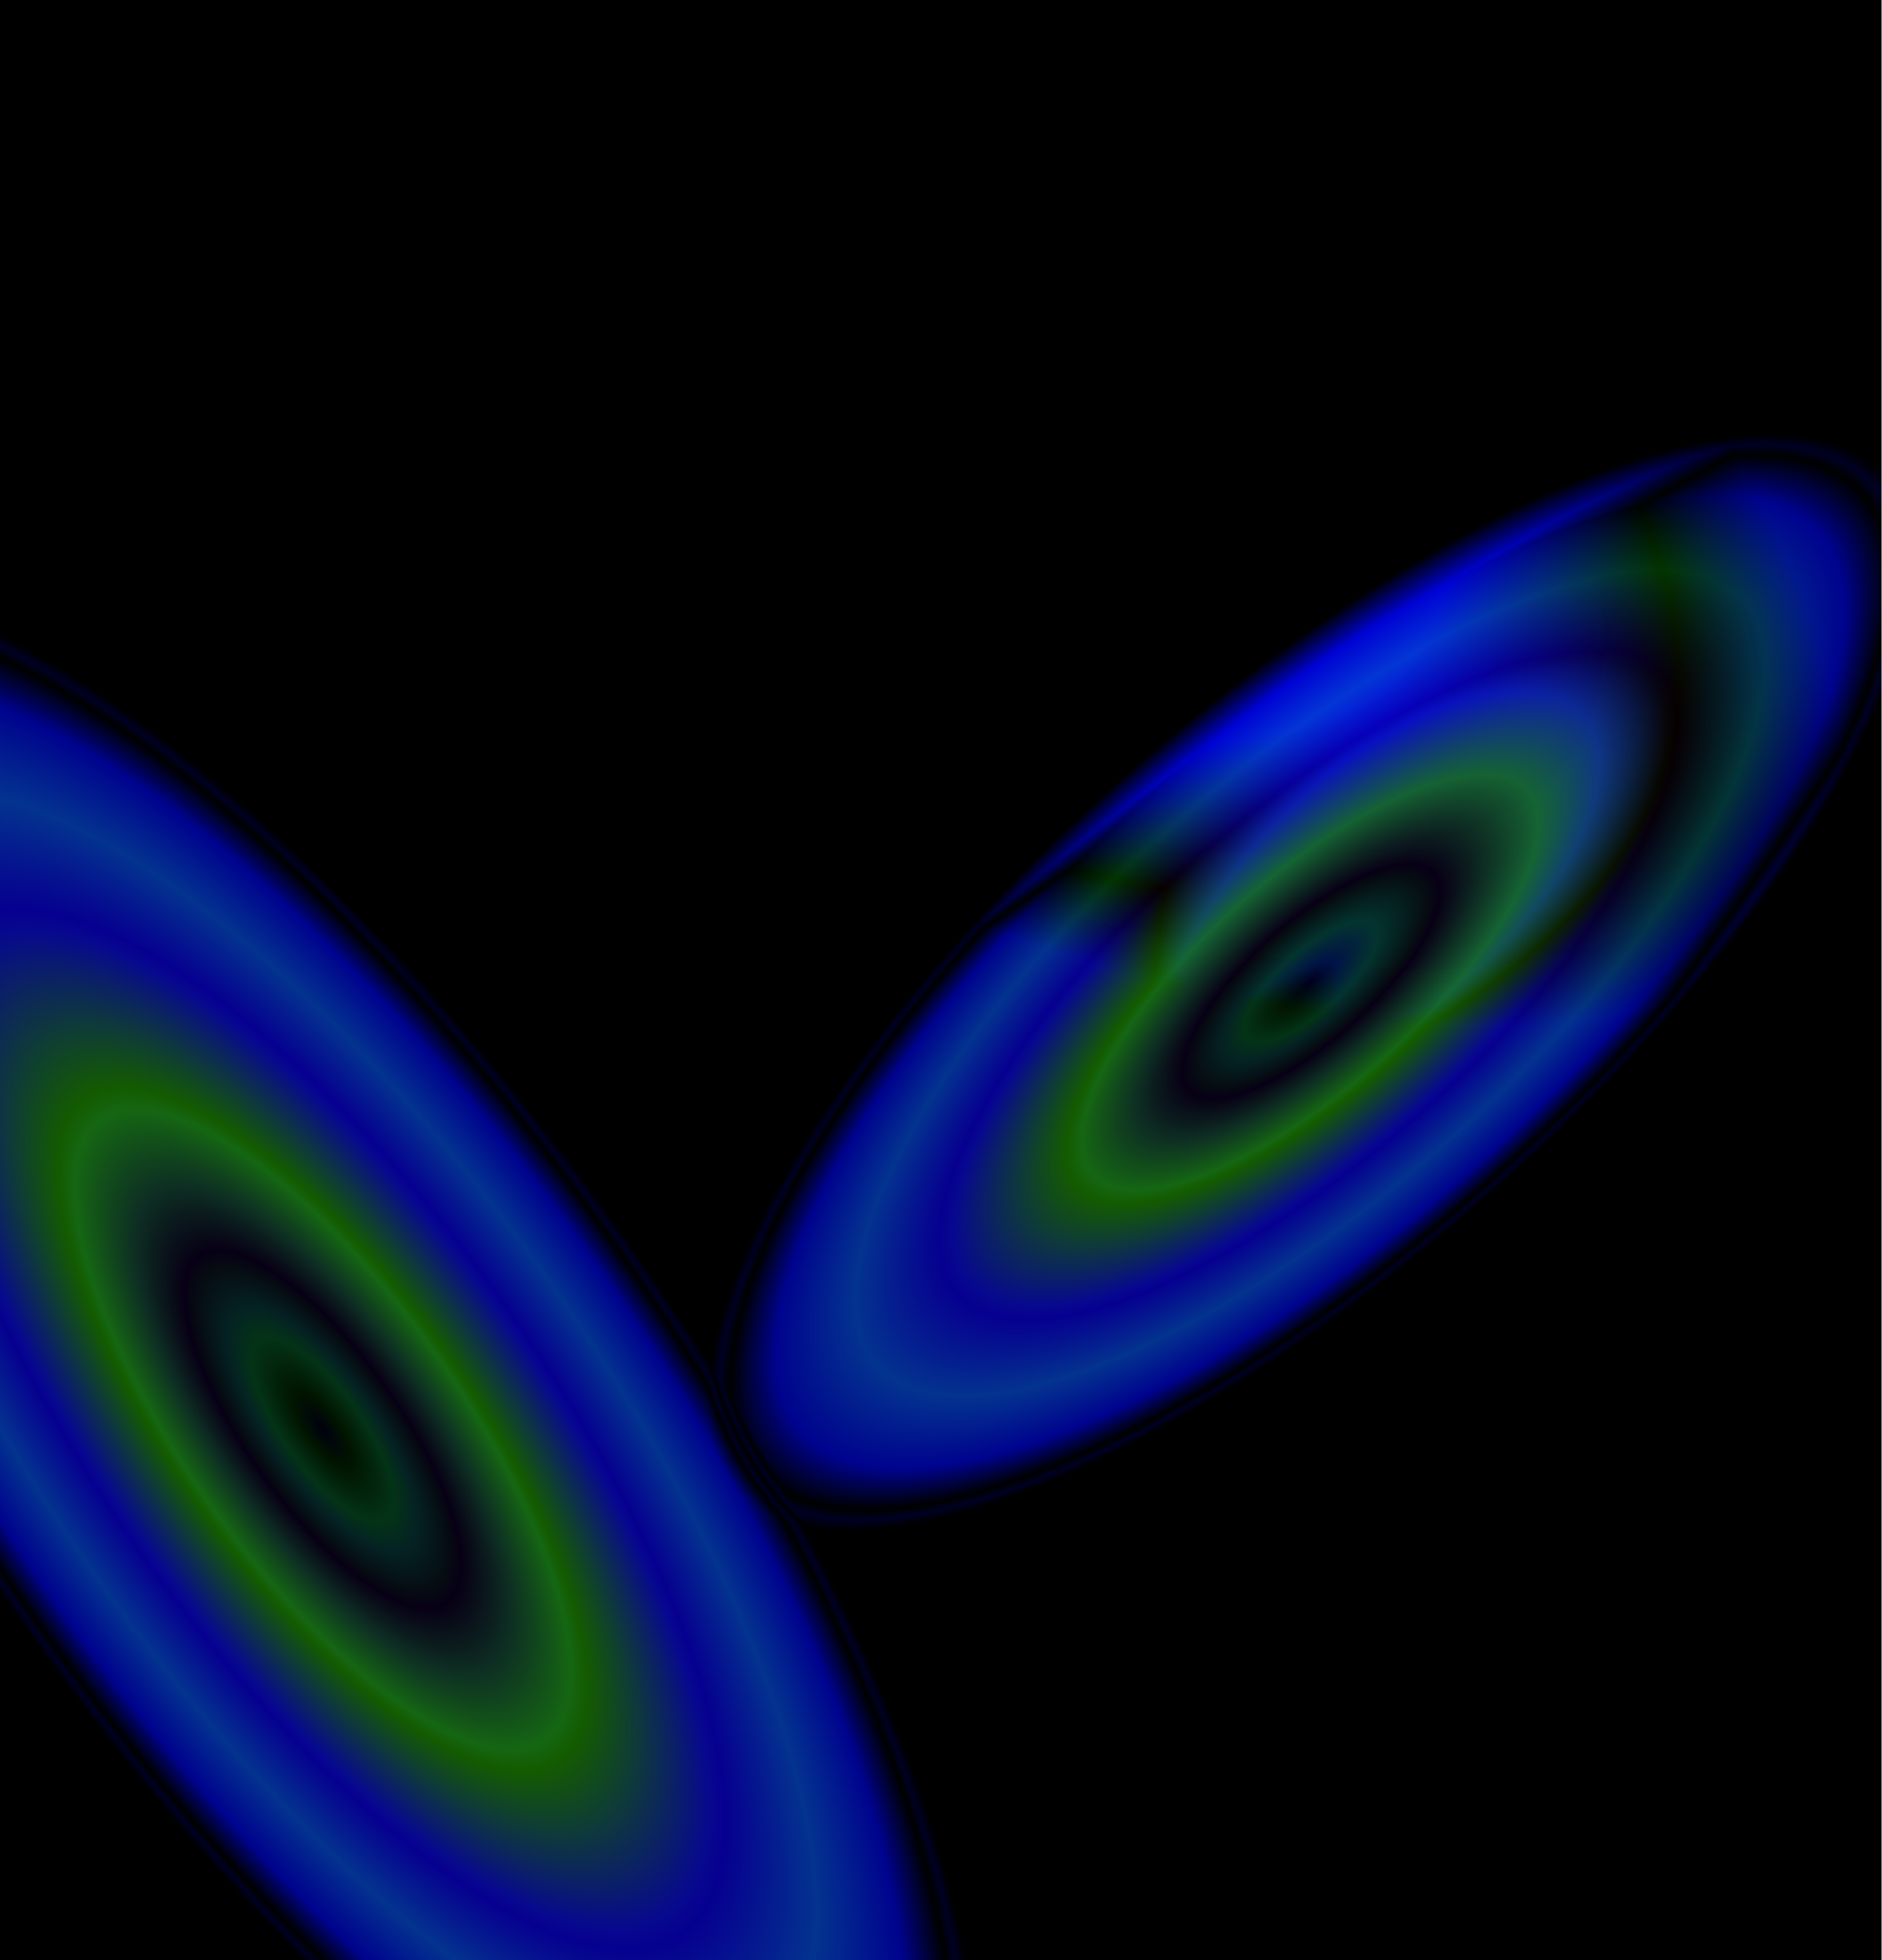
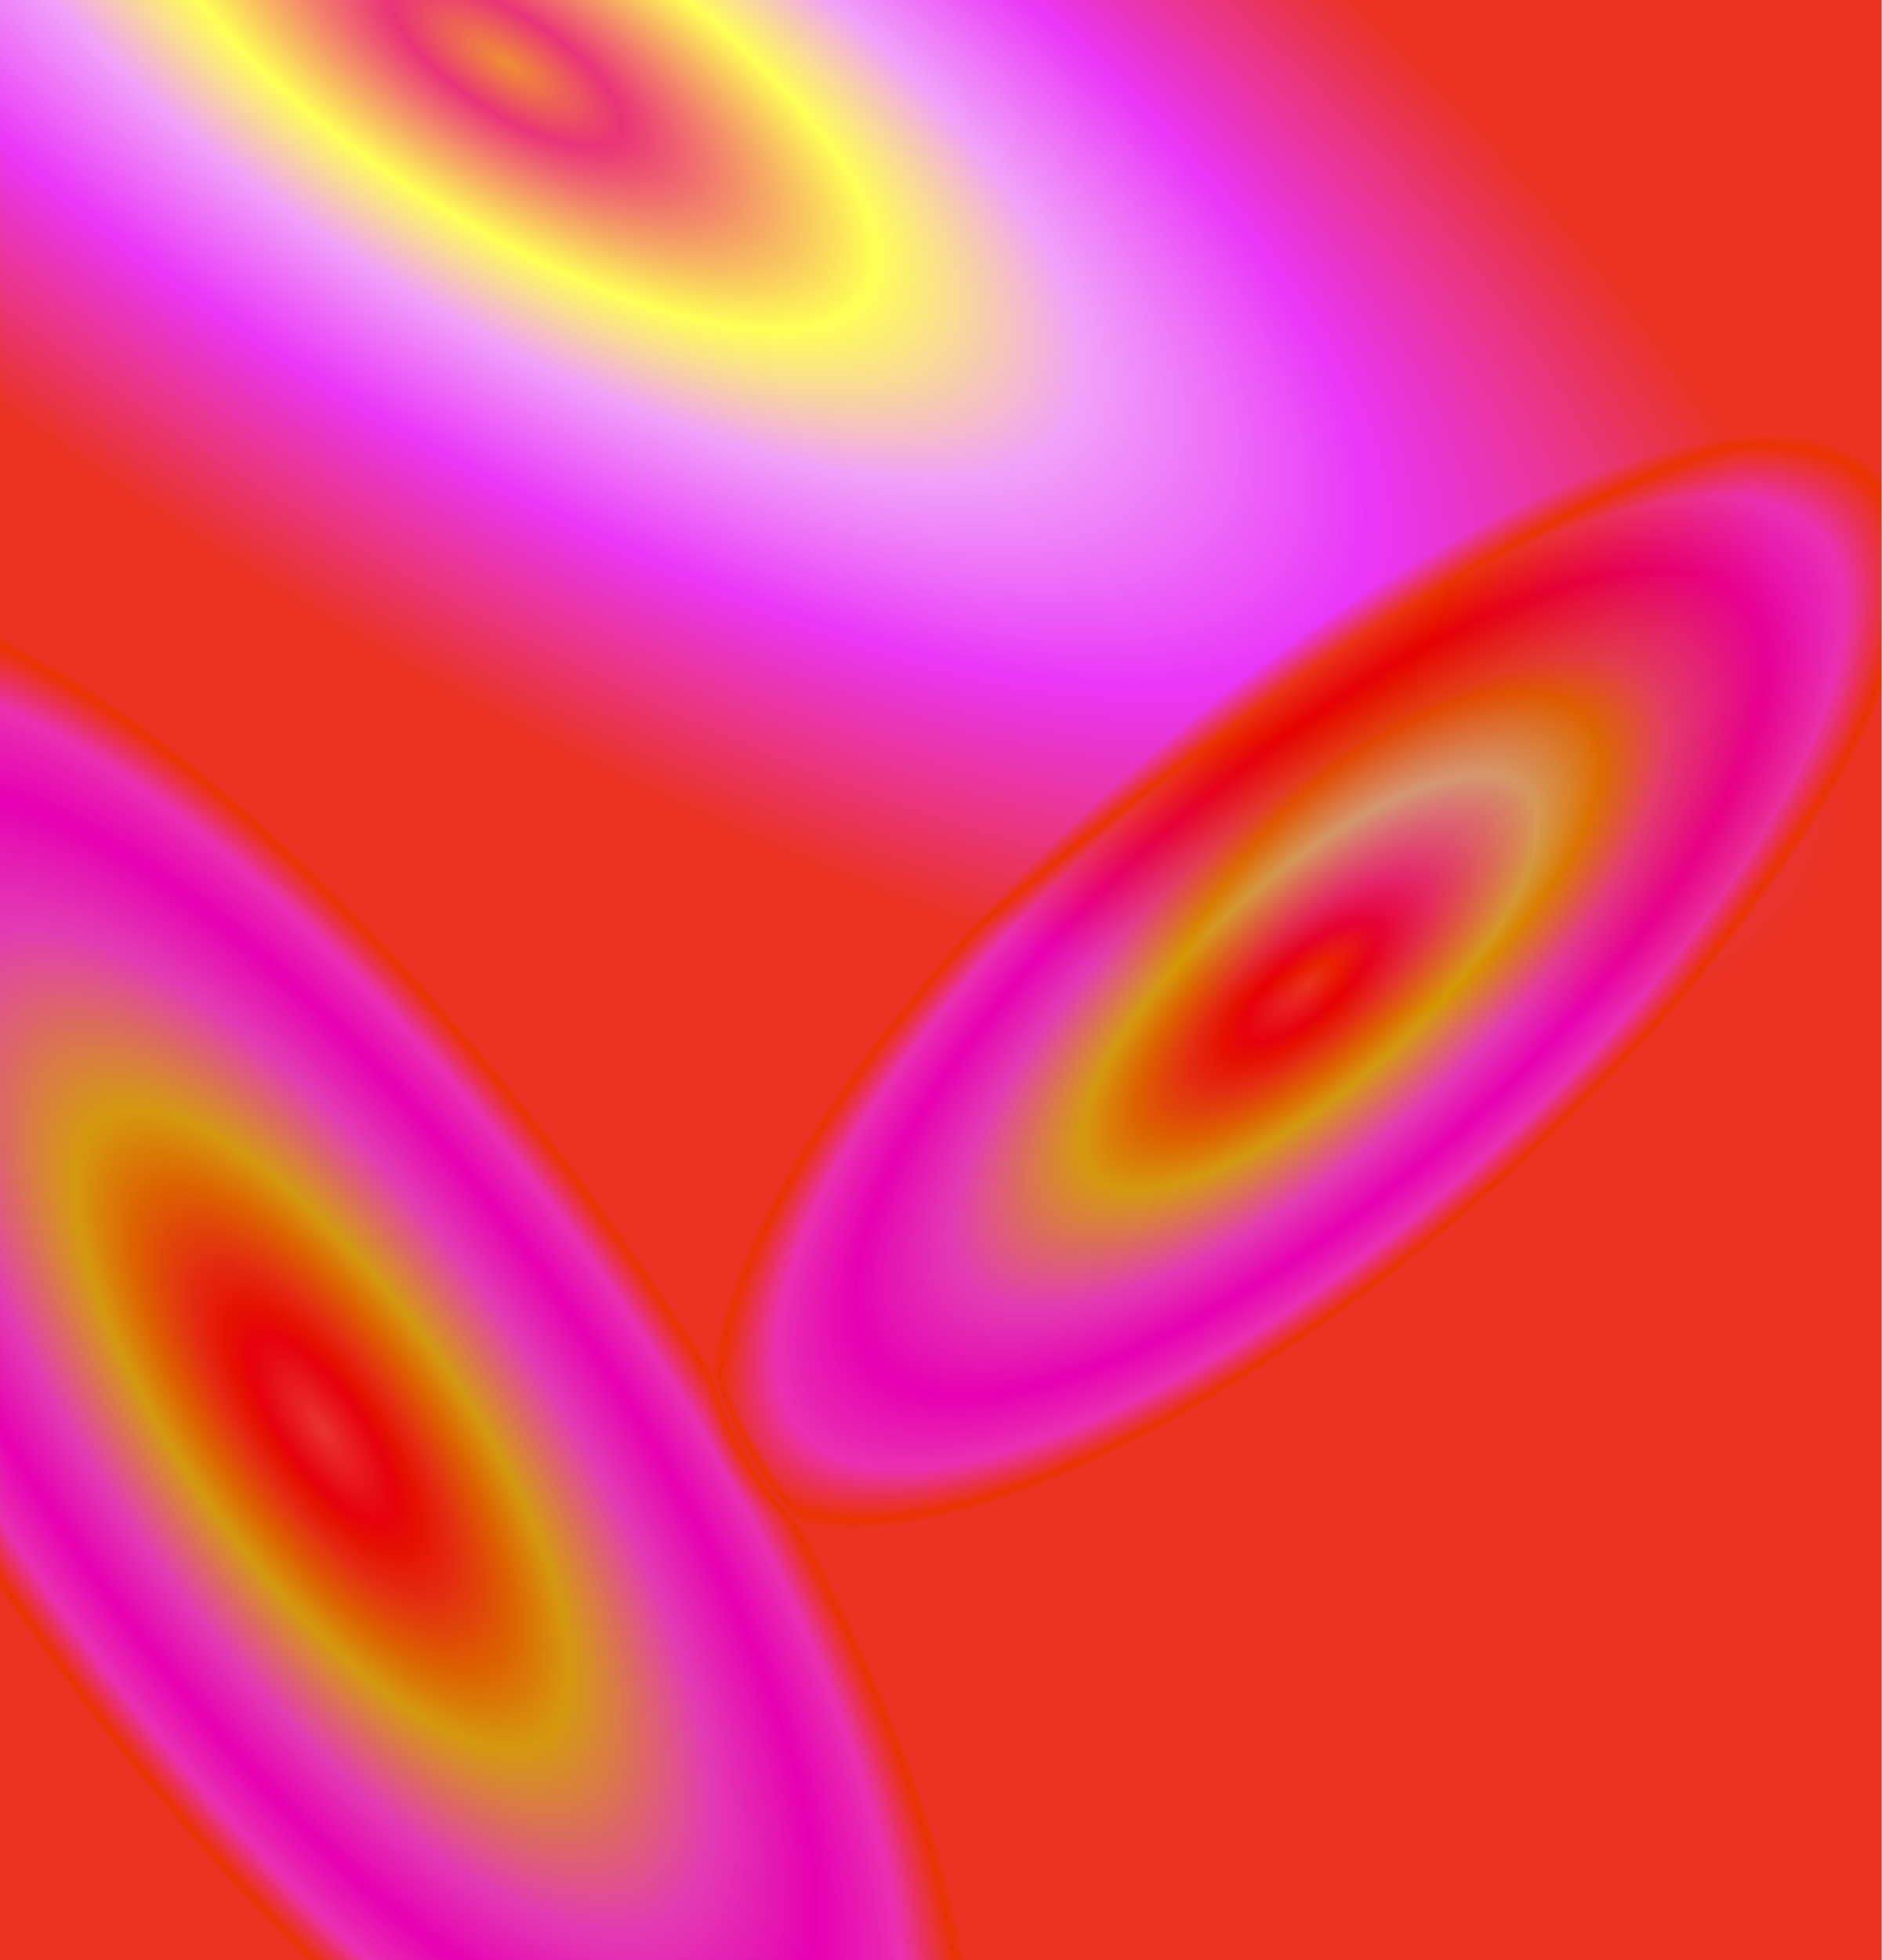
<svg xmlns="http://www.w3.org/2000/svg" width="1300" height="1354" viewBox="0 0 1300 1354" fill="none">
  <rect width="1300" height="1354" fill="url(#paint0_radial_43_494)" style="mix-blend-mode:multiply" />
  <rect width="1300" height="1354" fill="url(#paint1_radial_43_494)" style="mix-blend-mode:difference" />
  <rect width="1300" height="1354" fill="url(#paint2_radial_43_494)" style="mix-blend-mode:difference" />
  <rect width="1300" height="1354" fill="url(#paint3_radial_43_494)" style="mix-blend-mode:difference" />
-   <rect width="1300" height="1354" fill="url(#paint4_radial_43_494)" style="mix-blend-mode:difference" />
  <defs>
    <radialGradient id="paint0_radial_43_494" cx="0" cy="0" r="1" gradientUnits="userSpaceOnUse" gradientTransform="translate(222.326 981.818) rotate(-35.7138) scale(337.545 948.76)">
      <stop stop-color="#EA3378" />
      <stop offset="0.141" stop-color="#F08E35" />
      <stop offset="0.276" stop-color="#FFFF56" />
      <stop offset="0.432" stop-color="#F1A1F9" />
      <stop offset="0.646" stop-color="#EA36F7" />
      <stop offset="0.729" stop-color="#EA3323" />
    </radialGradient>
    <radialGradient id="paint1_radial_43_494" cx="0" cy="0" r="1" gradientUnits="userSpaceOnUse" gradientTransform="translate(907.09 677) rotate(-131.428) scale(263.914 728.61)">
      <stop stop-color="#EA3378" />
      <stop offset="0.141" stop-color="#F08E35" />
      <stop offset="0.276" stop-color="#FFFF56" />
      <stop offset="0.432" stop-color="#F1A1F9" />
      <stop offset="0.646" stop-color="#EA36F7" />
      <stop offset="0.729" stop-color="#EA3323" />
      <animate attributeName="r" dur="30s" values="1;6;1" repeatCount="indefinite" />
    </radialGradient>
    <radialGradient id="paint3_radial_43_494" cx="0" cy="0" r="1" gradientUnits="userSpaceOnUse" gradientTransform="translate(347.637 40.4179) rotate(122.821) scale(393.78 1074.34)">
      <stop stop-color="#F08E35" />
      <stop offset="0.086" stop-color="#EA3378" />
      <stop offset="0.276" stop-color="#FFFF56" />
      <stop offset="0.432" stop-color="#F1A1F9" />
      <stop offset="0.646" stop-color="#EA36F7" />
      <stop offset="1" stop-color="#EA3323" />
      <animate attributeName="cx" dur="30s" values="0;;3;4;2;0" repeatCount="indefinite" />
    </radialGradient>
    <radialGradient id="paint4_radial_43_494" cx="0" cy="0" r="1" gradientUnits="userSpaceOnUse" gradientTransform="translate(347.637 40.4179) rotate(122.821) scale(393.78 1074.34)">
      <stop stop-color="#F08E35" />
      <stop offset="0.086" stop-color="#EA3378" />
      <stop offset="0.276" stop-color="#FFFF56" />
      <stop offset="0.432" stop-color="#F1A1F9" />
      <stop offset="0.646" stop-color="#EA36F7" />
      <stop offset="1" stop-color="#EA3323" />
      <animate attributeName="cx" dur="60s" values="1;4;1" repeatCount="indefinite" />
    </radialGradient>
  </defs>
</svg>
